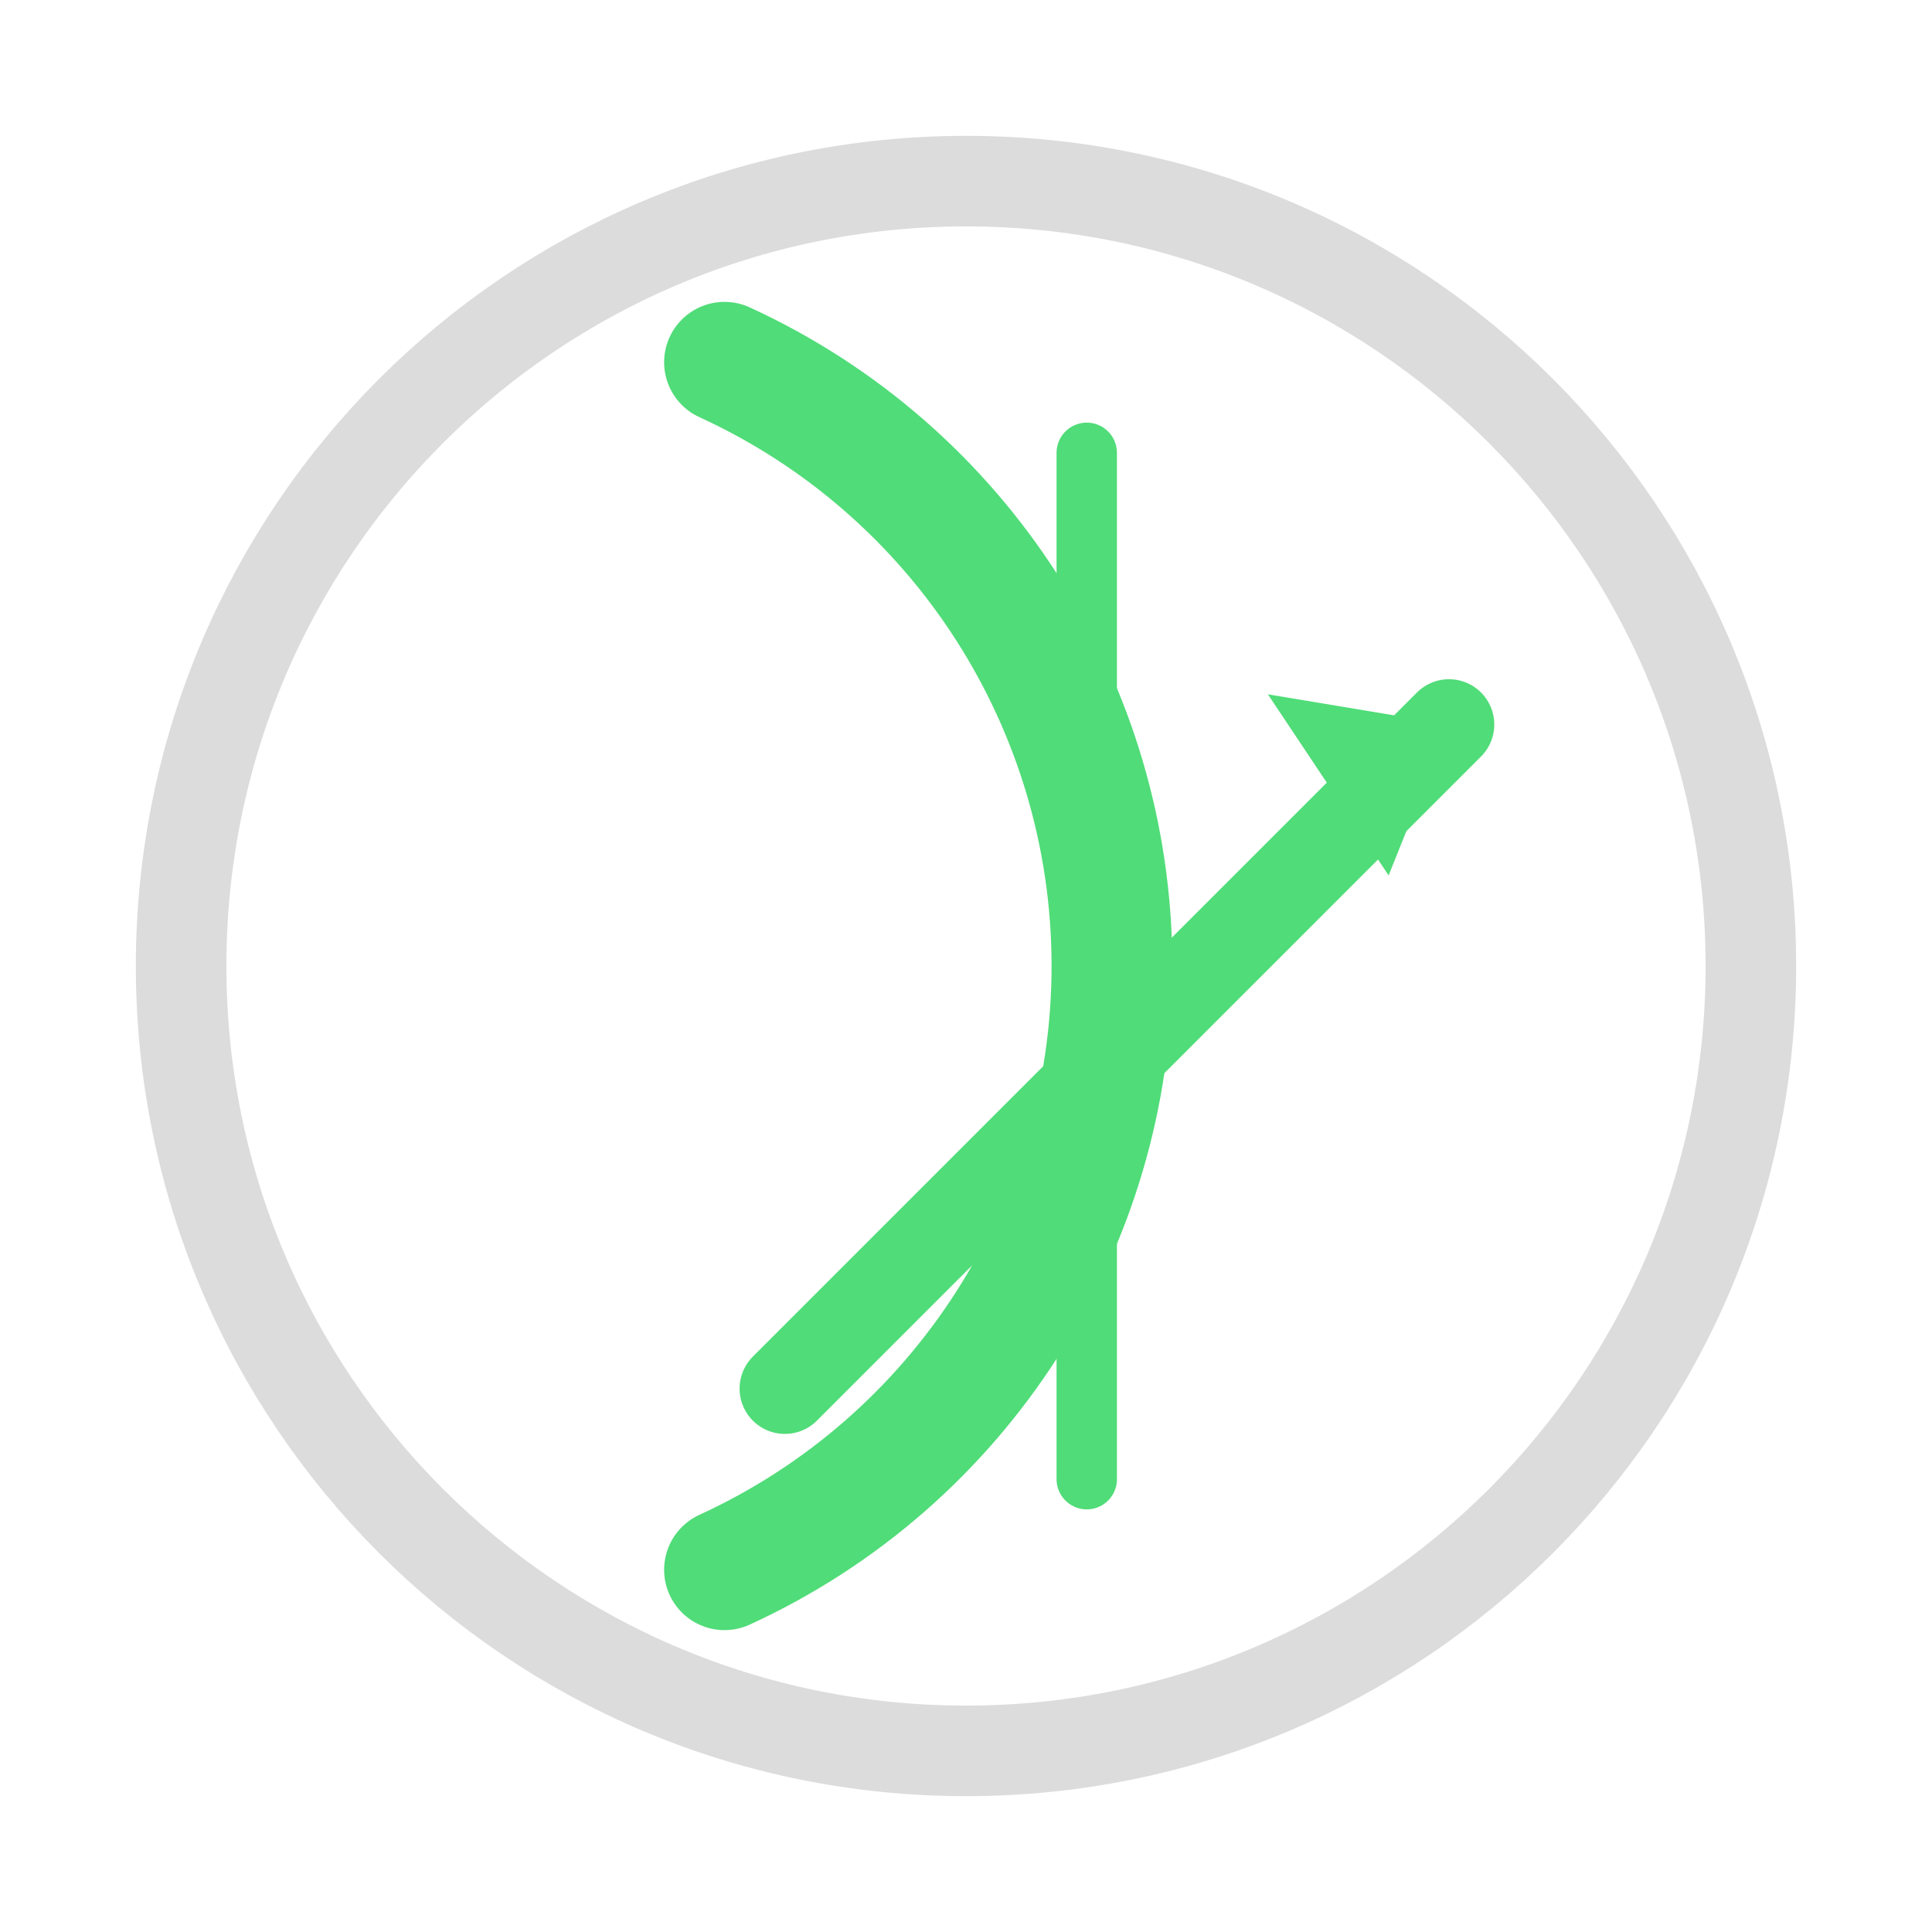
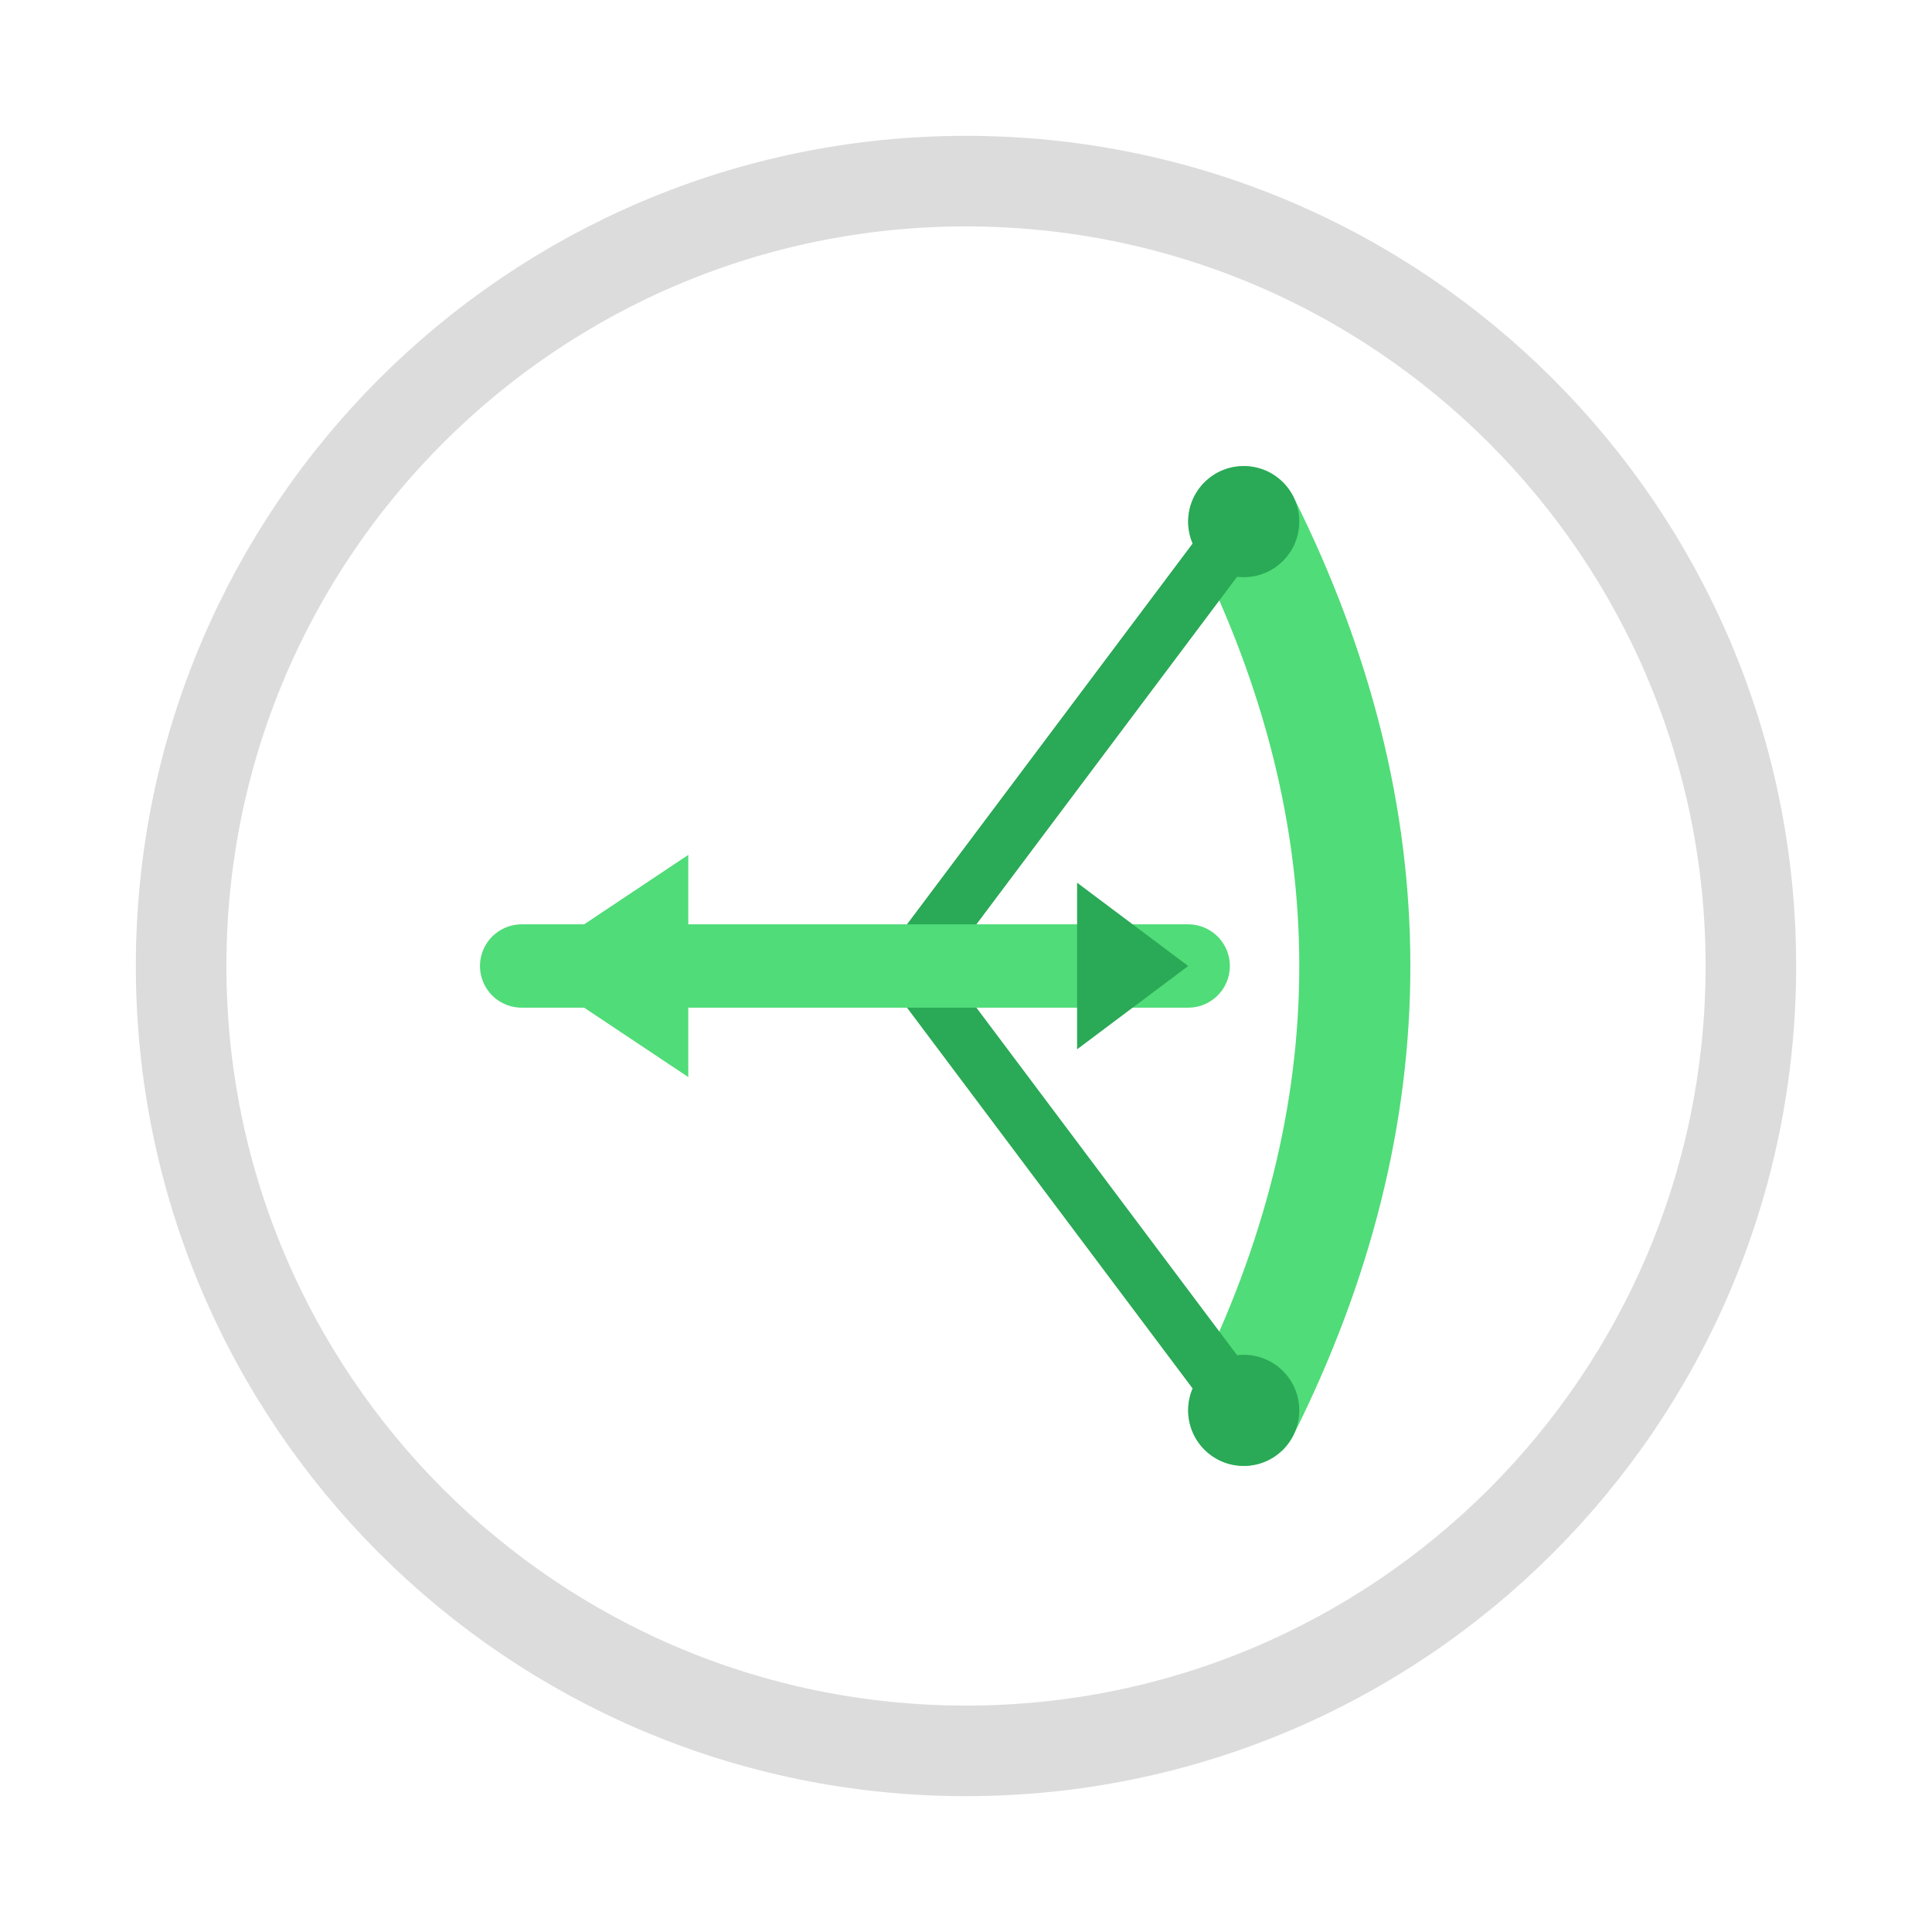
<svg xmlns="http://www.w3.org/2000/svg" width="64" height="64" viewBox="0 0 64 64" shape-rendering="geometricPrecision">
  <circle cx="32" cy="32" r="26" fill="none" stroke="#dcdcdc" stroke-width="3" />
-   <path d="M 24 12 A 22 22 0 0 1 24 52" fill="none" stroke="#50dc78" stroke-width="4" stroke-linecap="round" />
-   <line x1="36" y1="15" x2="36" y2="49" stroke="#50dc78" stroke-width="2" stroke-linecap="round" />
-   <line x1="26" y1="46" x2="48" y2="24" stroke="#50dc78" stroke-width="3" stroke-linecap="round" />
-   <polygon points="48,24 42,23 46,29" fill="#50dc78" />
+   <g transform="translate(32 32) rotate(180) scale(0.92) translate(-32 -32)">
+     <path d="M22 16 Q14 32 22 48" fill="none" stroke="#50dc78" stroke-width="4" stroke-linecap="round" />
+     <circle cx="22" cy="16" r="2" fill="#2aa956" />
+     <circle cx="22" cy="48" r="2" fill="#2aa956" />
+     <path d="M22 16 L34 32 L22 48" fill="none" stroke="#2aa956" stroke-width="2" stroke-linecap="round" />
+     <line x1="24" y1="32" x2="48" y2="32" stroke="#50dc78" stroke-width="3" stroke-linecap="round" />
+     <polygon points="48,32 42,28 42,36" fill="#50dc78" />
+     <polygon points="24,32 28,29 28,35" fill="#2aa956" />
+   </g>
</svg>
